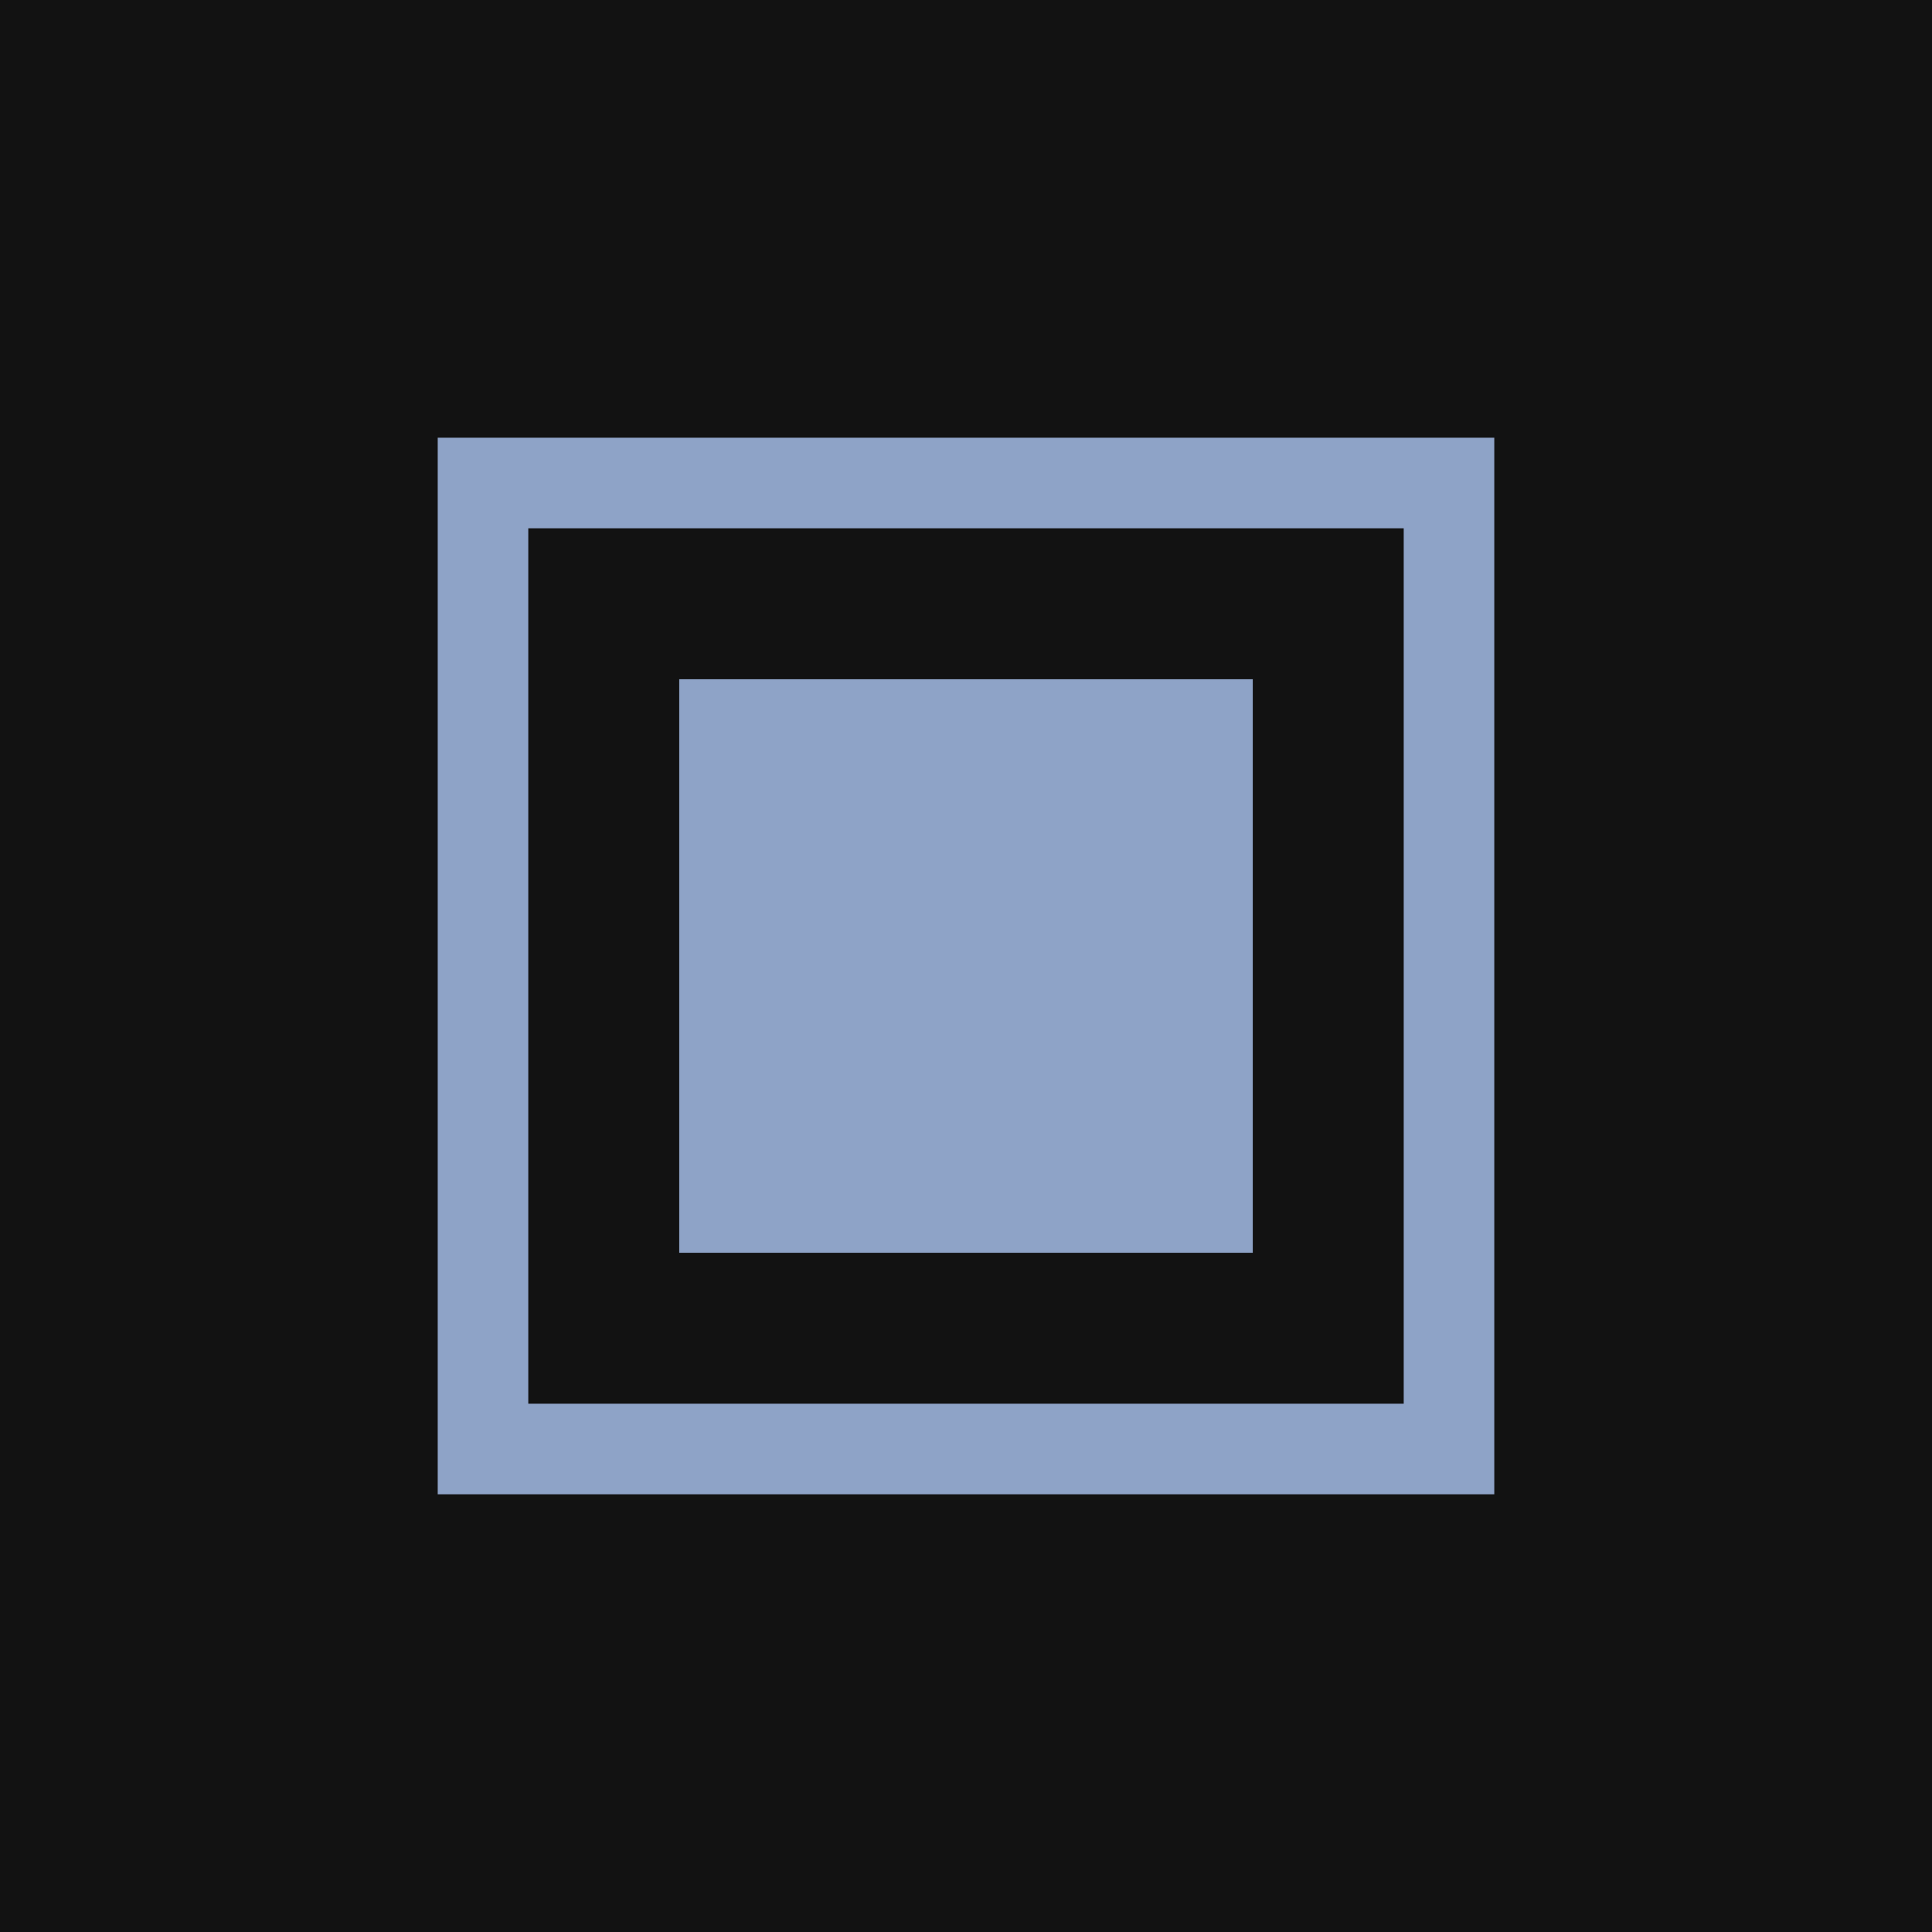
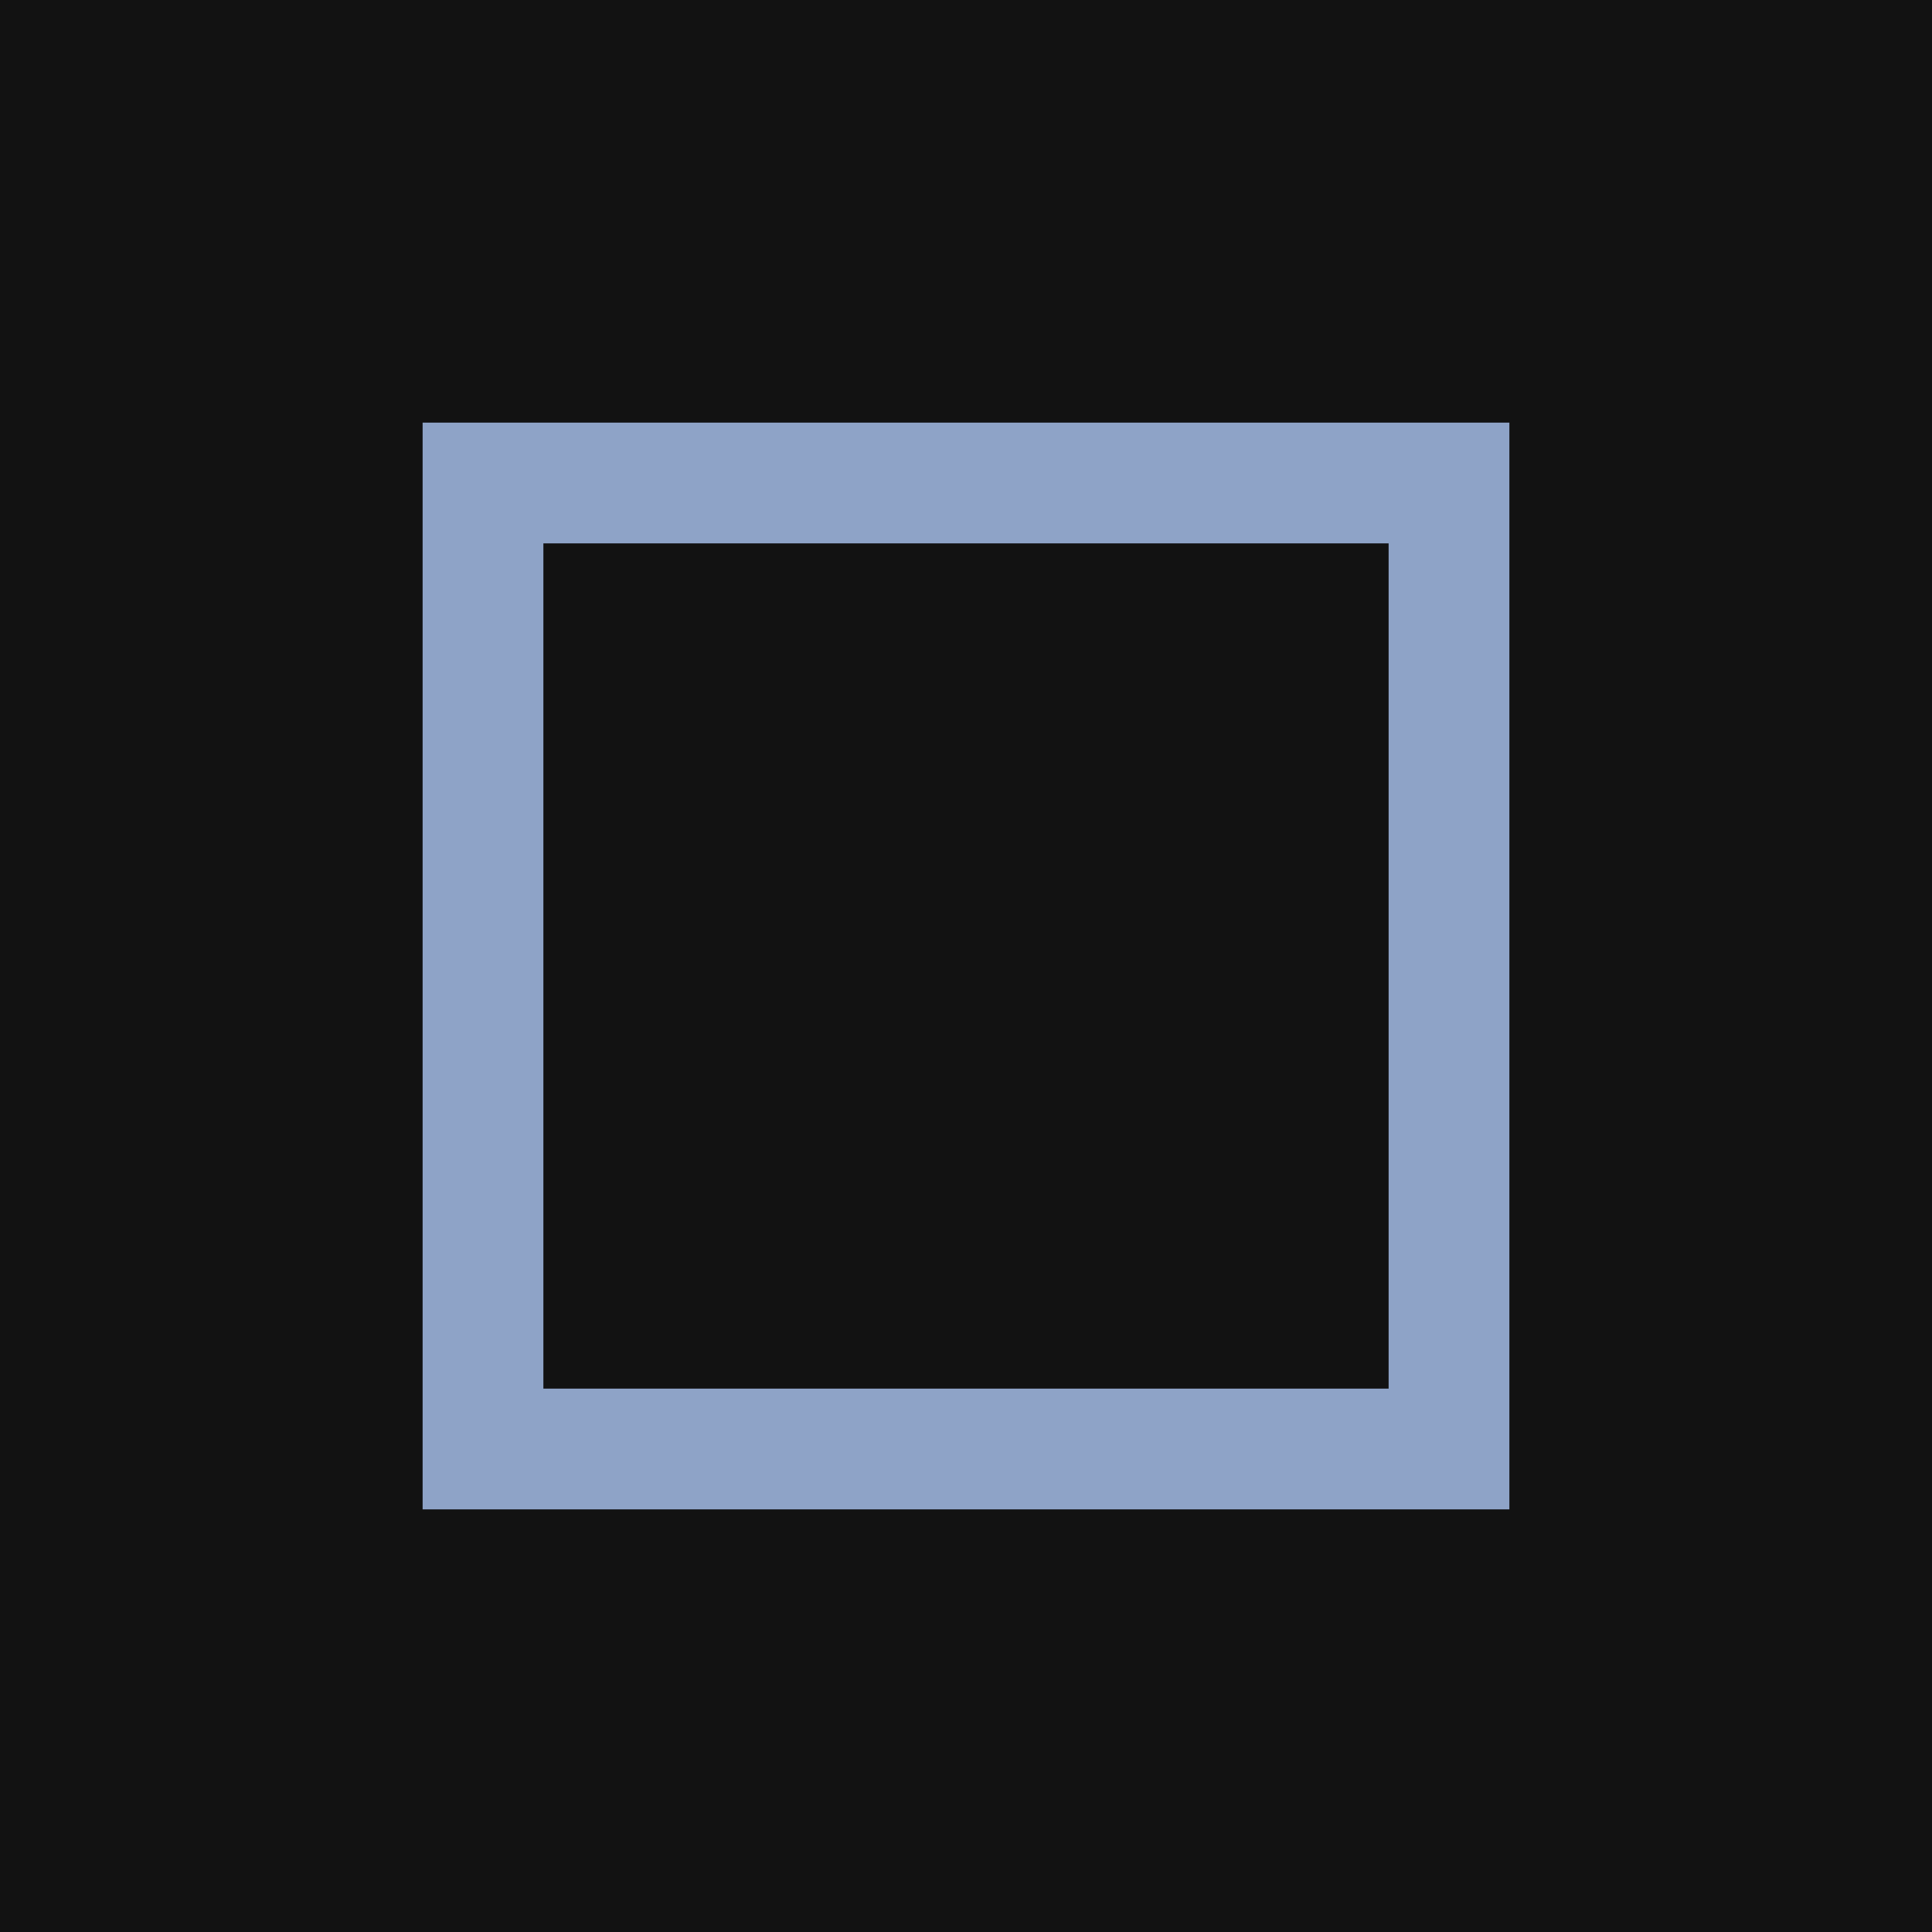
<svg xmlns="http://www.w3.org/2000/svg" viewBox="0 0 512 512">
-   <rect width="512" height="512" rx="0" fill="#121212" />
-   <rect x="128" y="128" width="256" height="256" stroke="#8ea3c7" stroke-width="24" fill="none" />
-   <rect x="180" y="180" width="152" height="152" fill="#8ea3c7" />
+   <rect width="512" height="512" fill="#121212" />
+   <rect x="128" y="128" width="256" height="256" fill="none" stroke="#8ea3c7" stroke-width="32" />
</svg>
